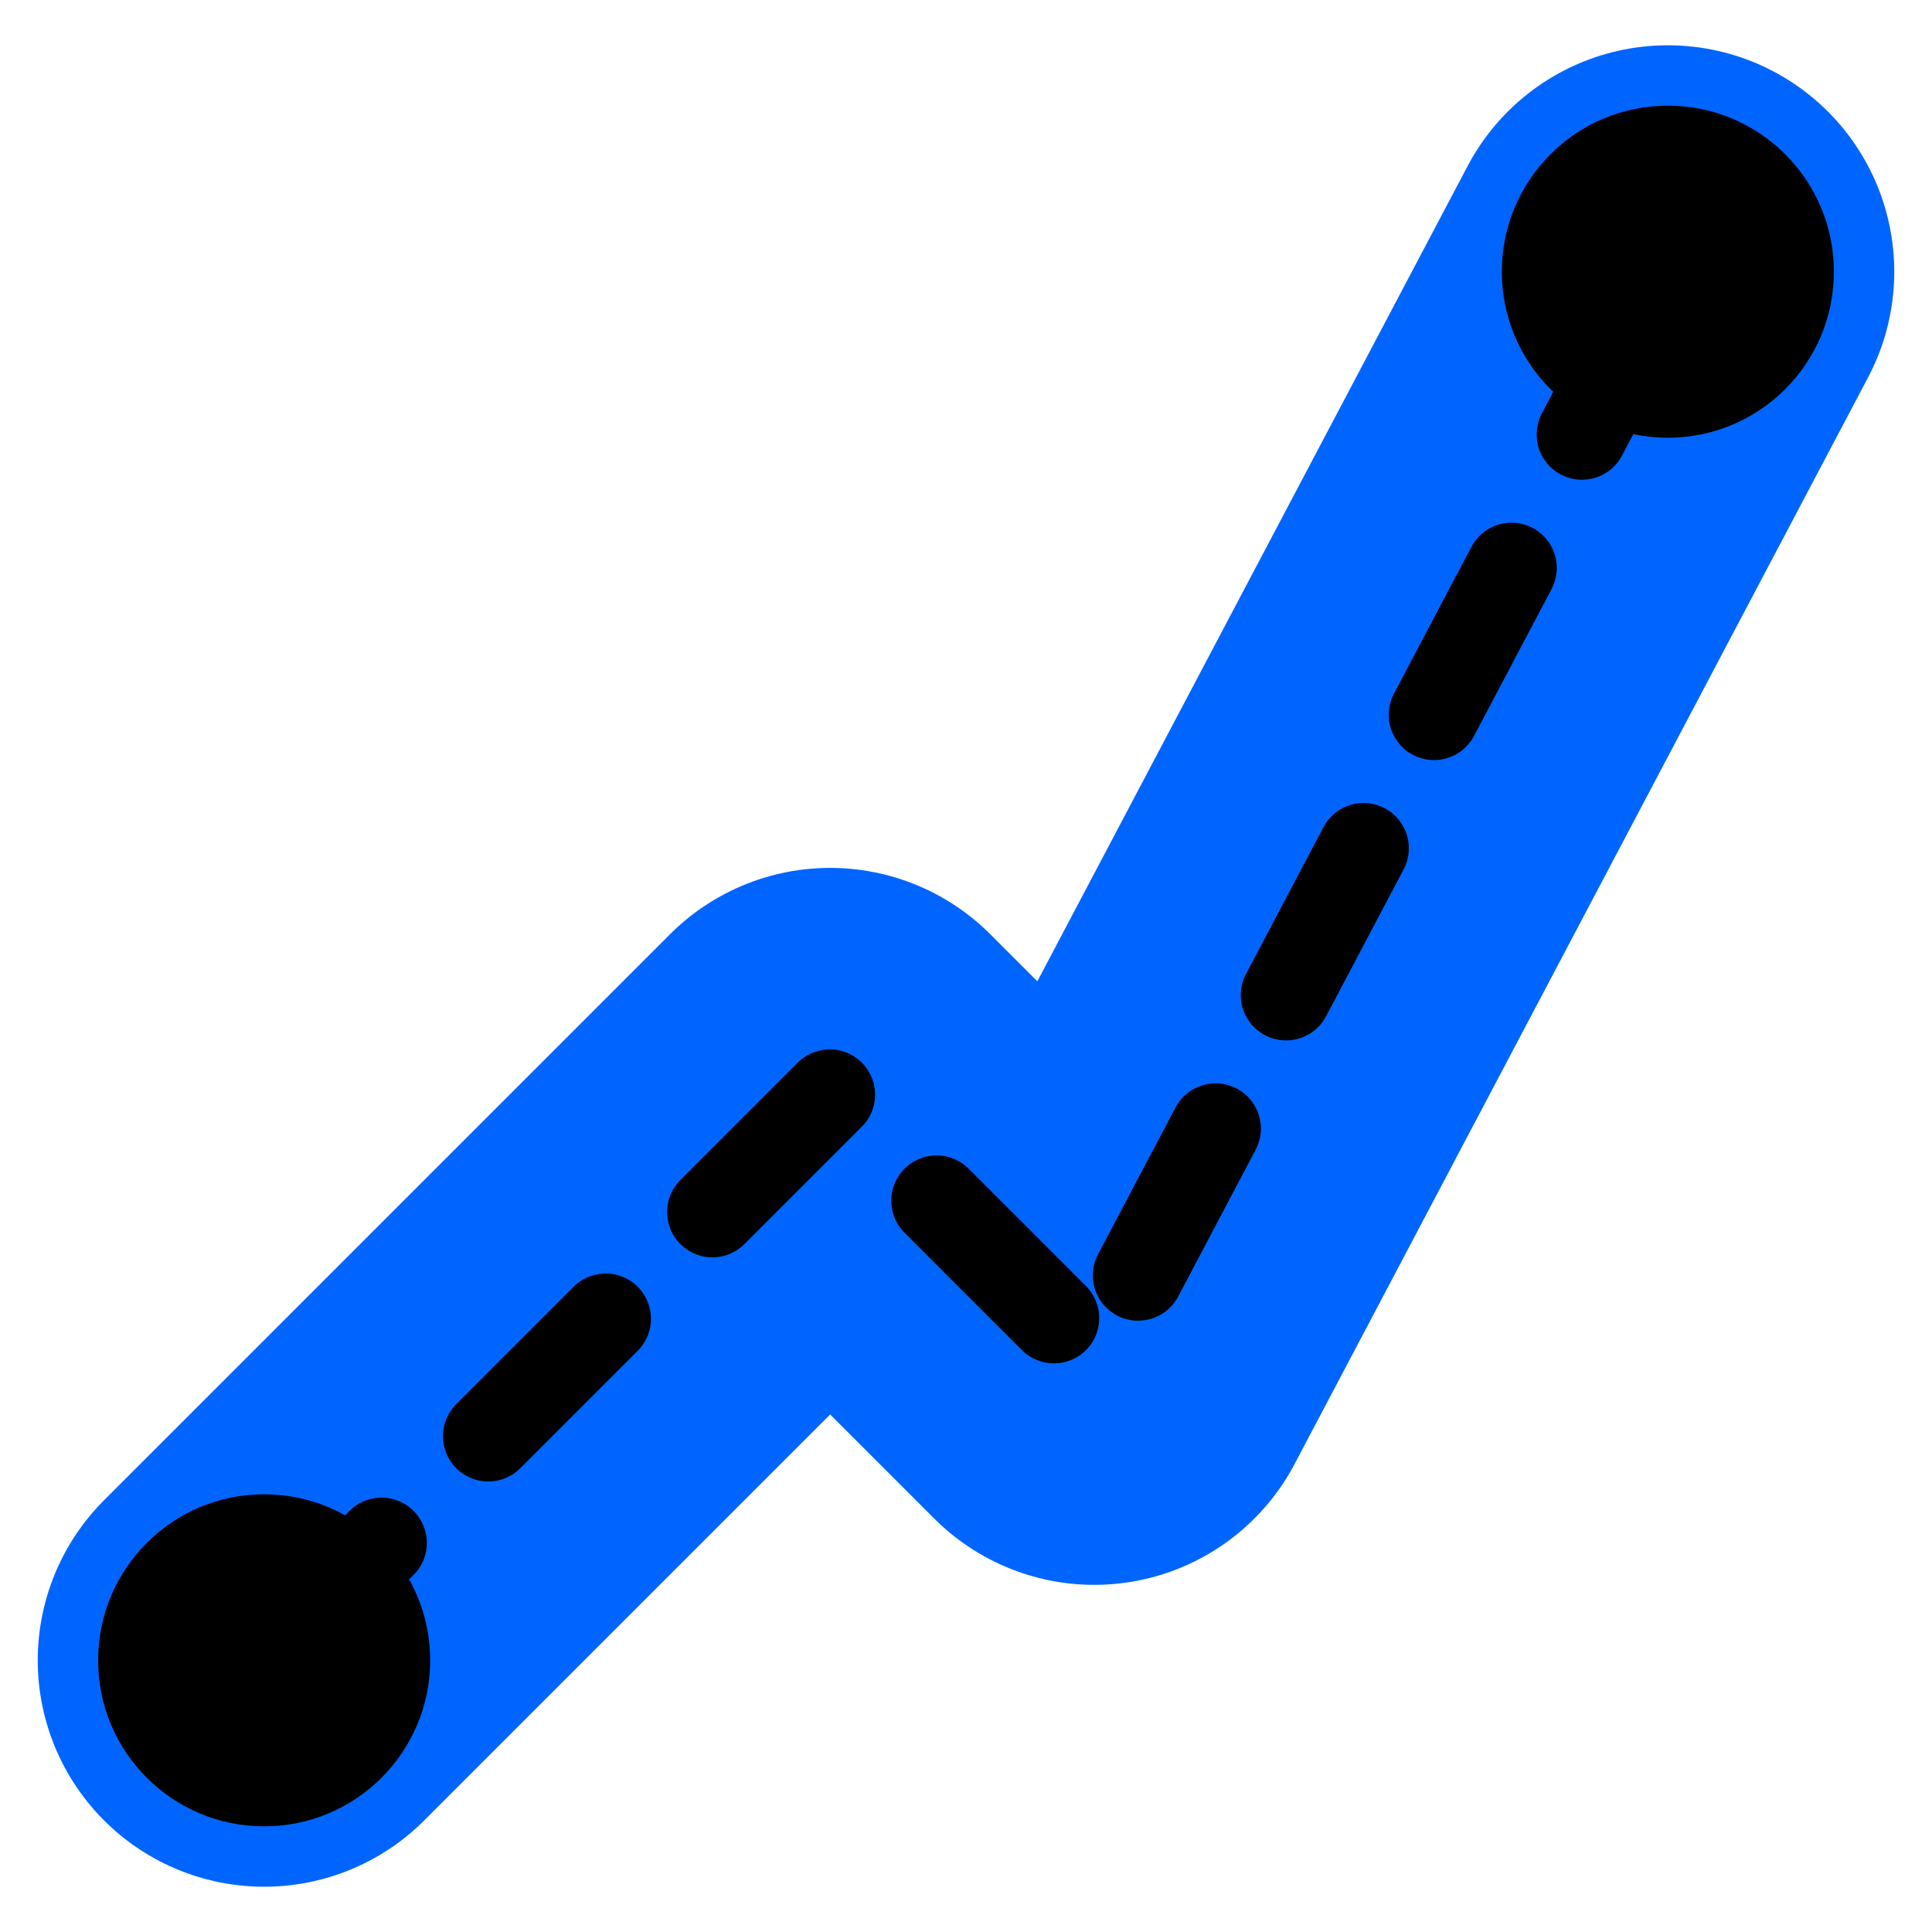
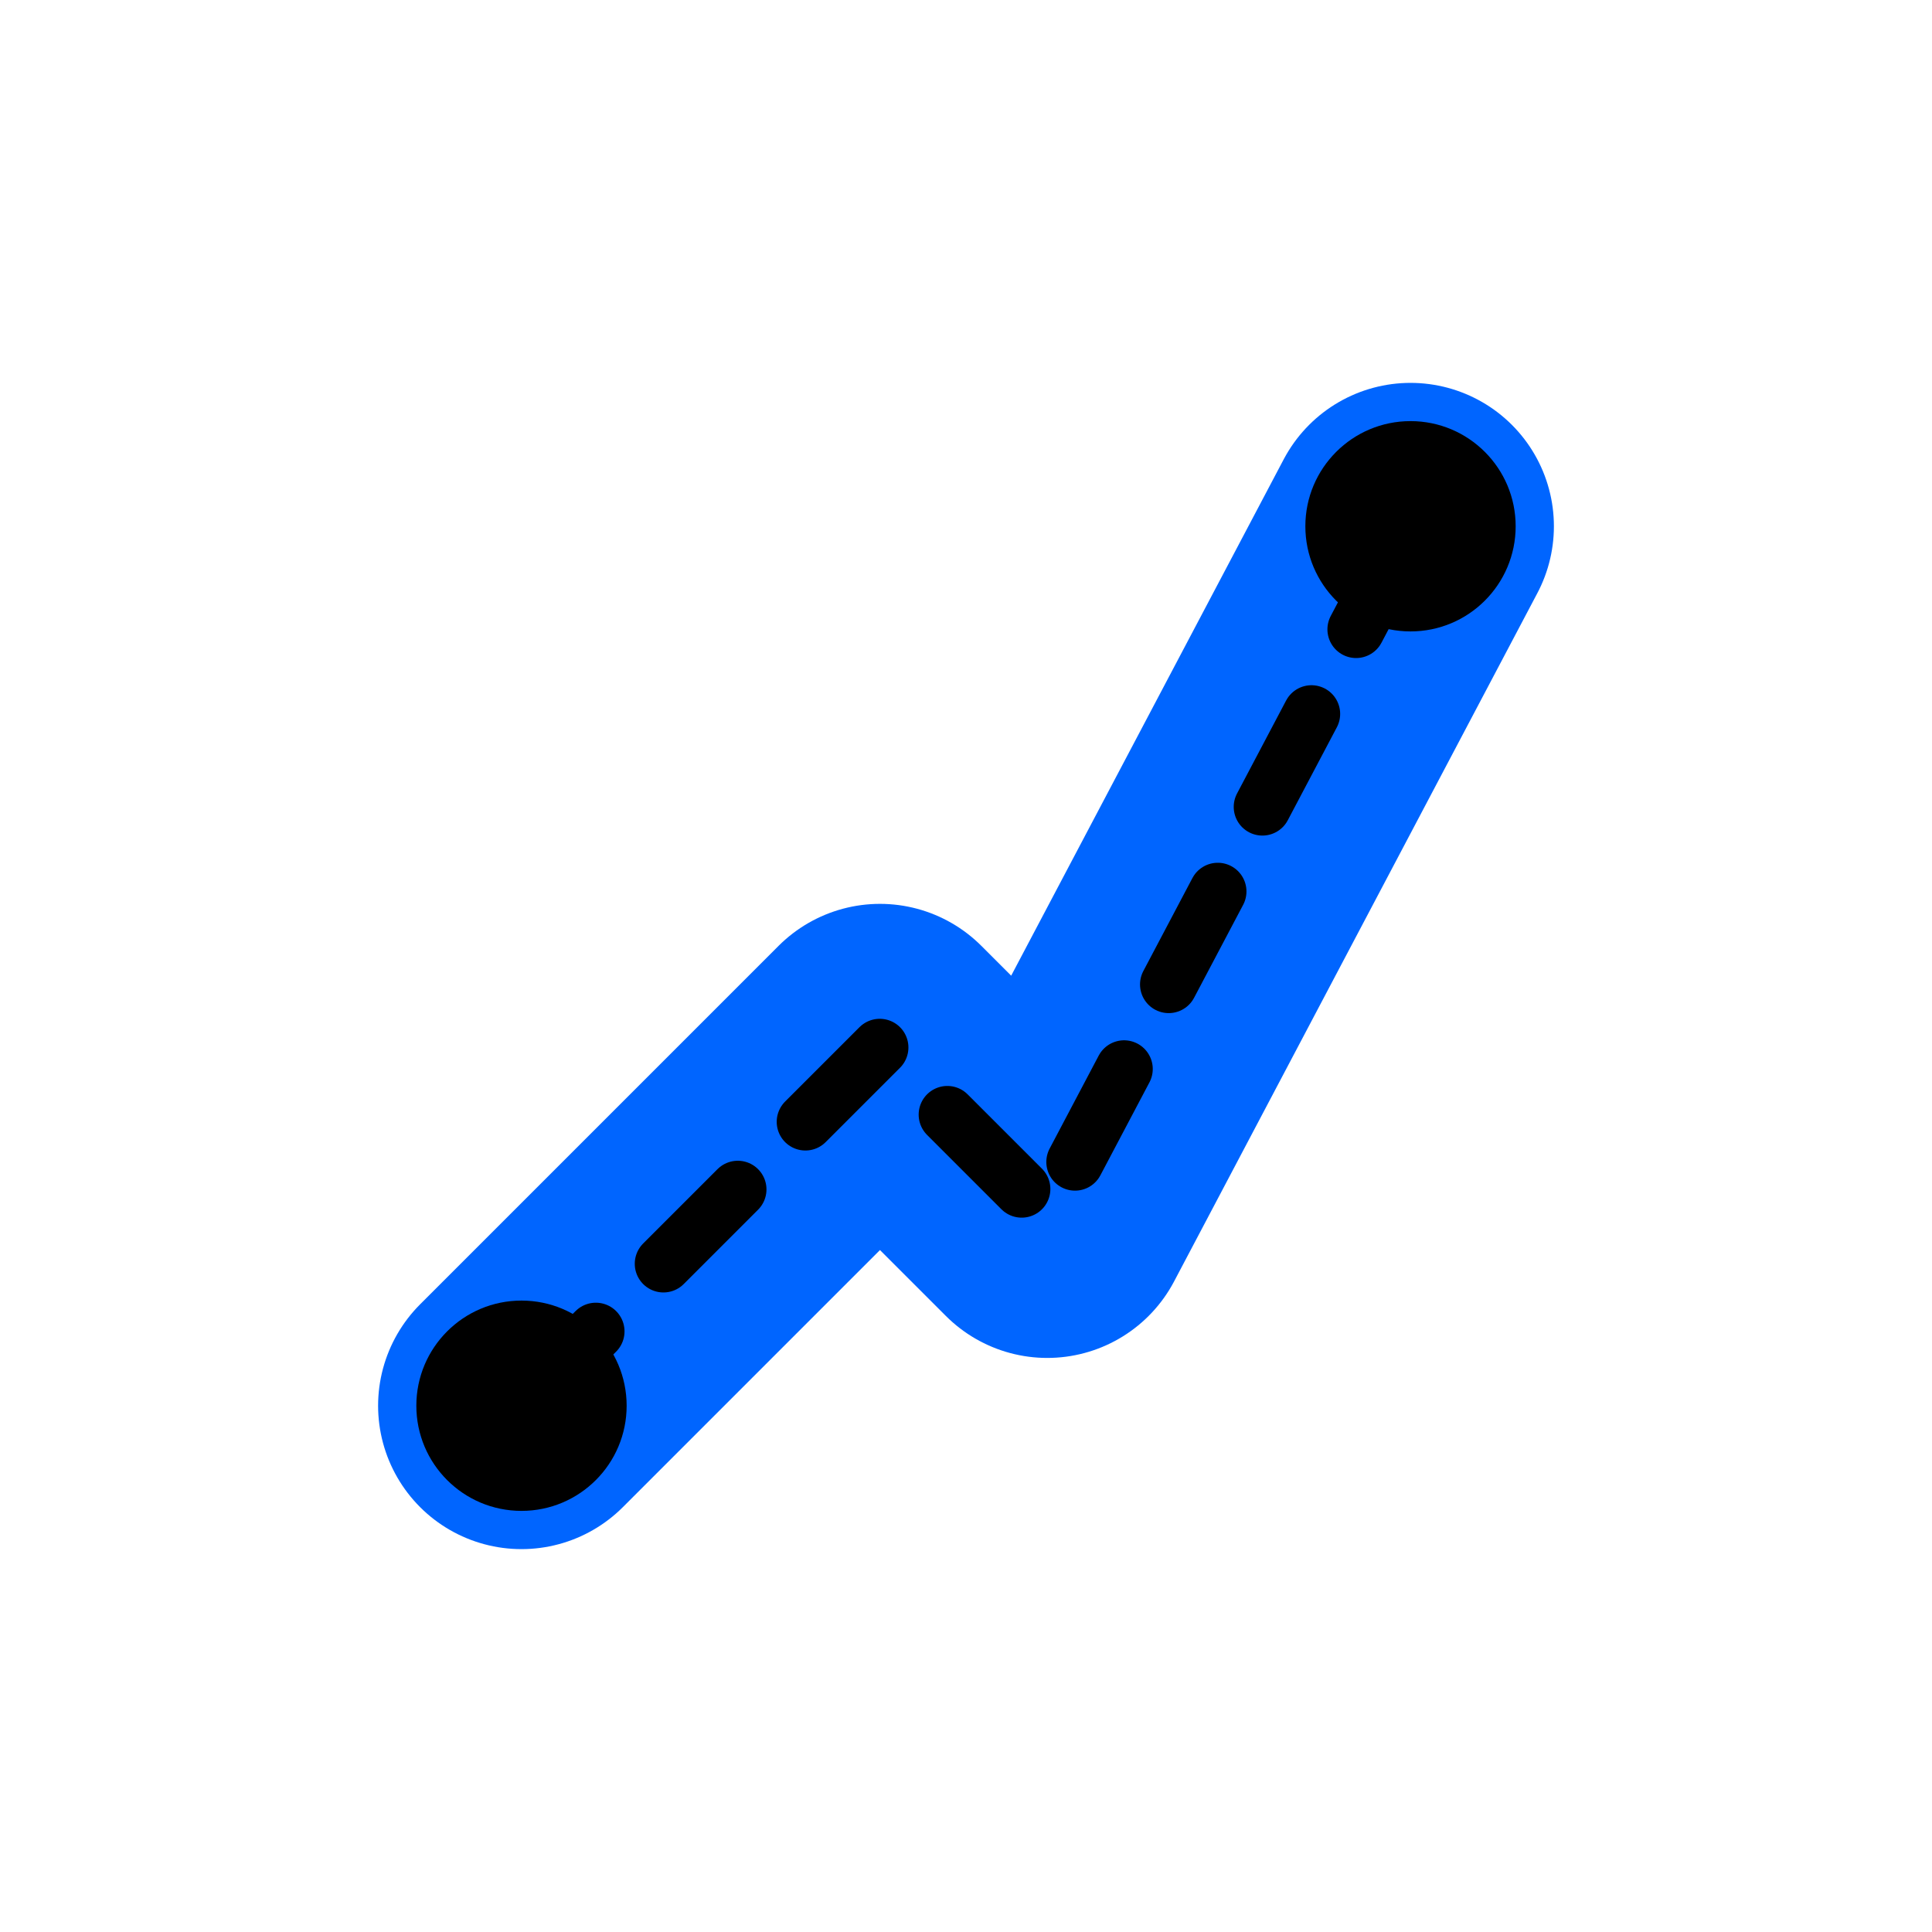
- <svg xmlns="http://www.w3.org/2000/svg" width="512" height="512" version="1.1" viewBox="0 0 512 512">
+ <svg xmlns="http://www.w3.org/2000/svg" width="512" height="512" version="1.1" viewBox="-148.21 -148.21 808.421 808.421">
  <path d="m70 440 150-150 70 70 152-288" style="fill:none;stroke-linecap:round;stroke-linejoin:round;stroke-width:120;stroke:#0065ff" />
  <path d="m70 440 150-150 70 70 152-288" style="fill:none;stroke-dasharray:44 40;stroke-linecap:round;stroke-linejoin:round;stroke-width:24;stroke:#000" />
  <ellipse cx="70" cy="440" rx="44" ry="44" style="fill:#000" />
  <ellipse cx="442" cy="72" rx="44" ry="44" style="fill:#000" />
</svg>
